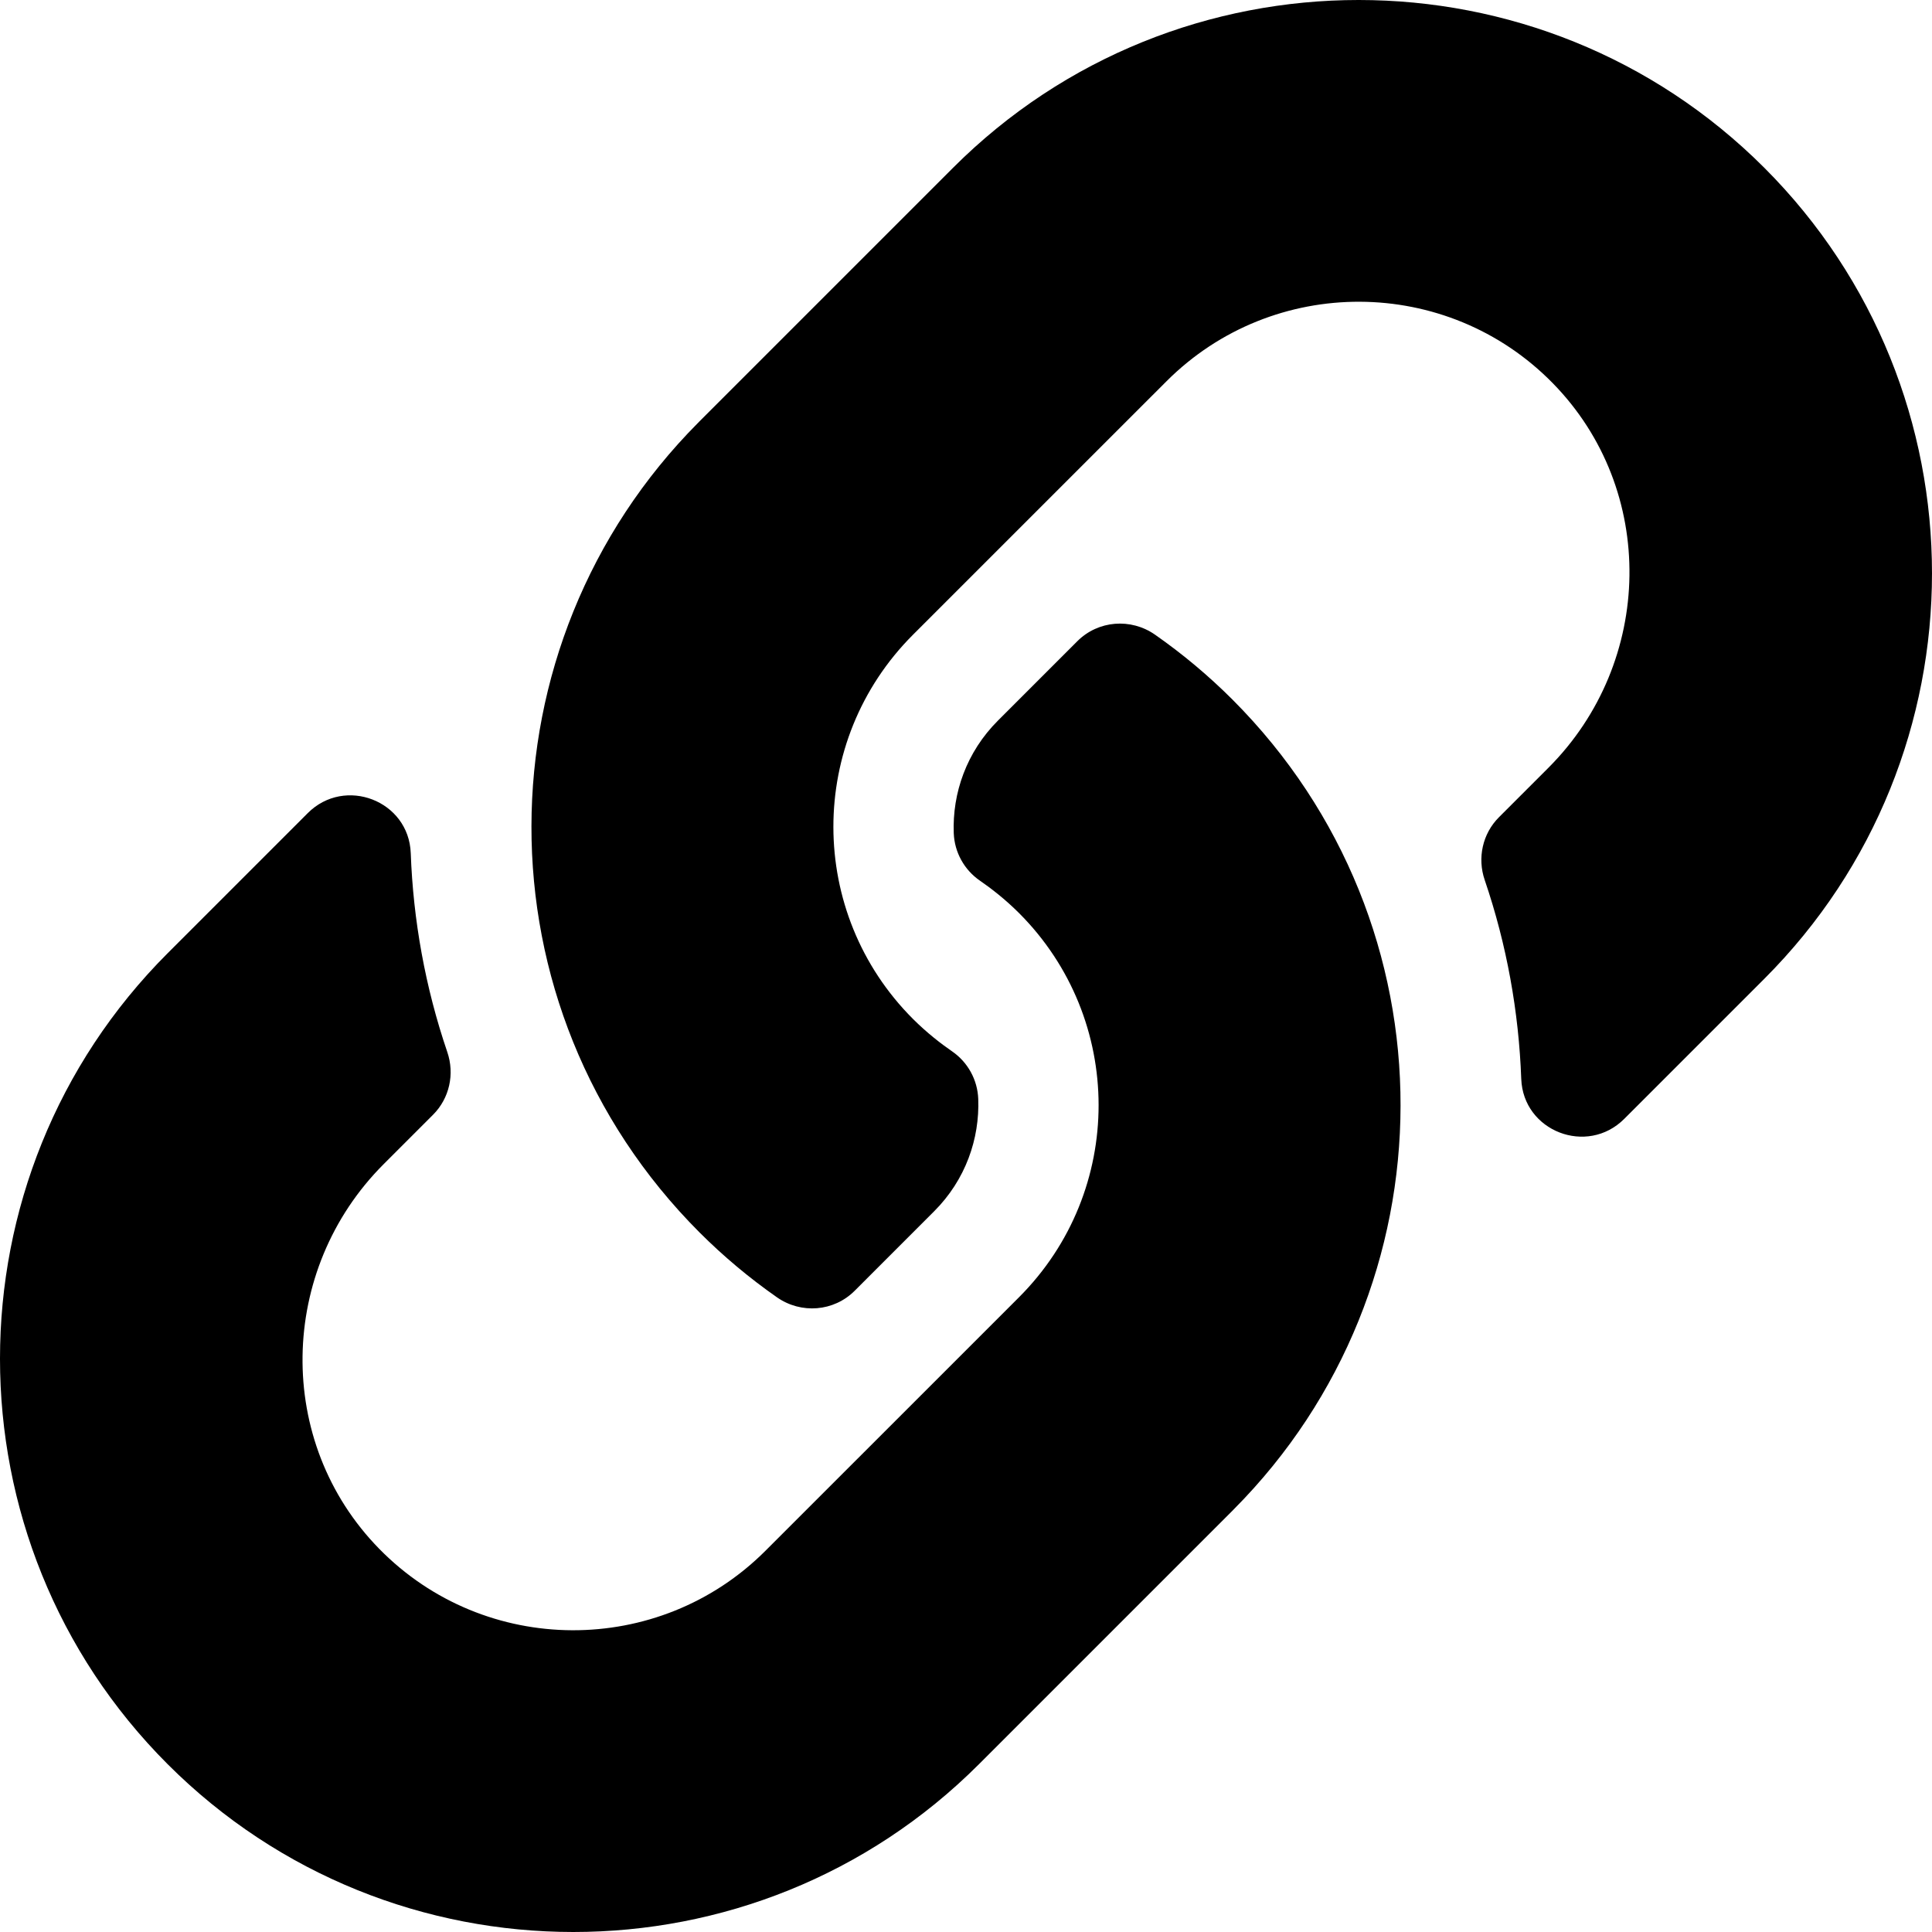
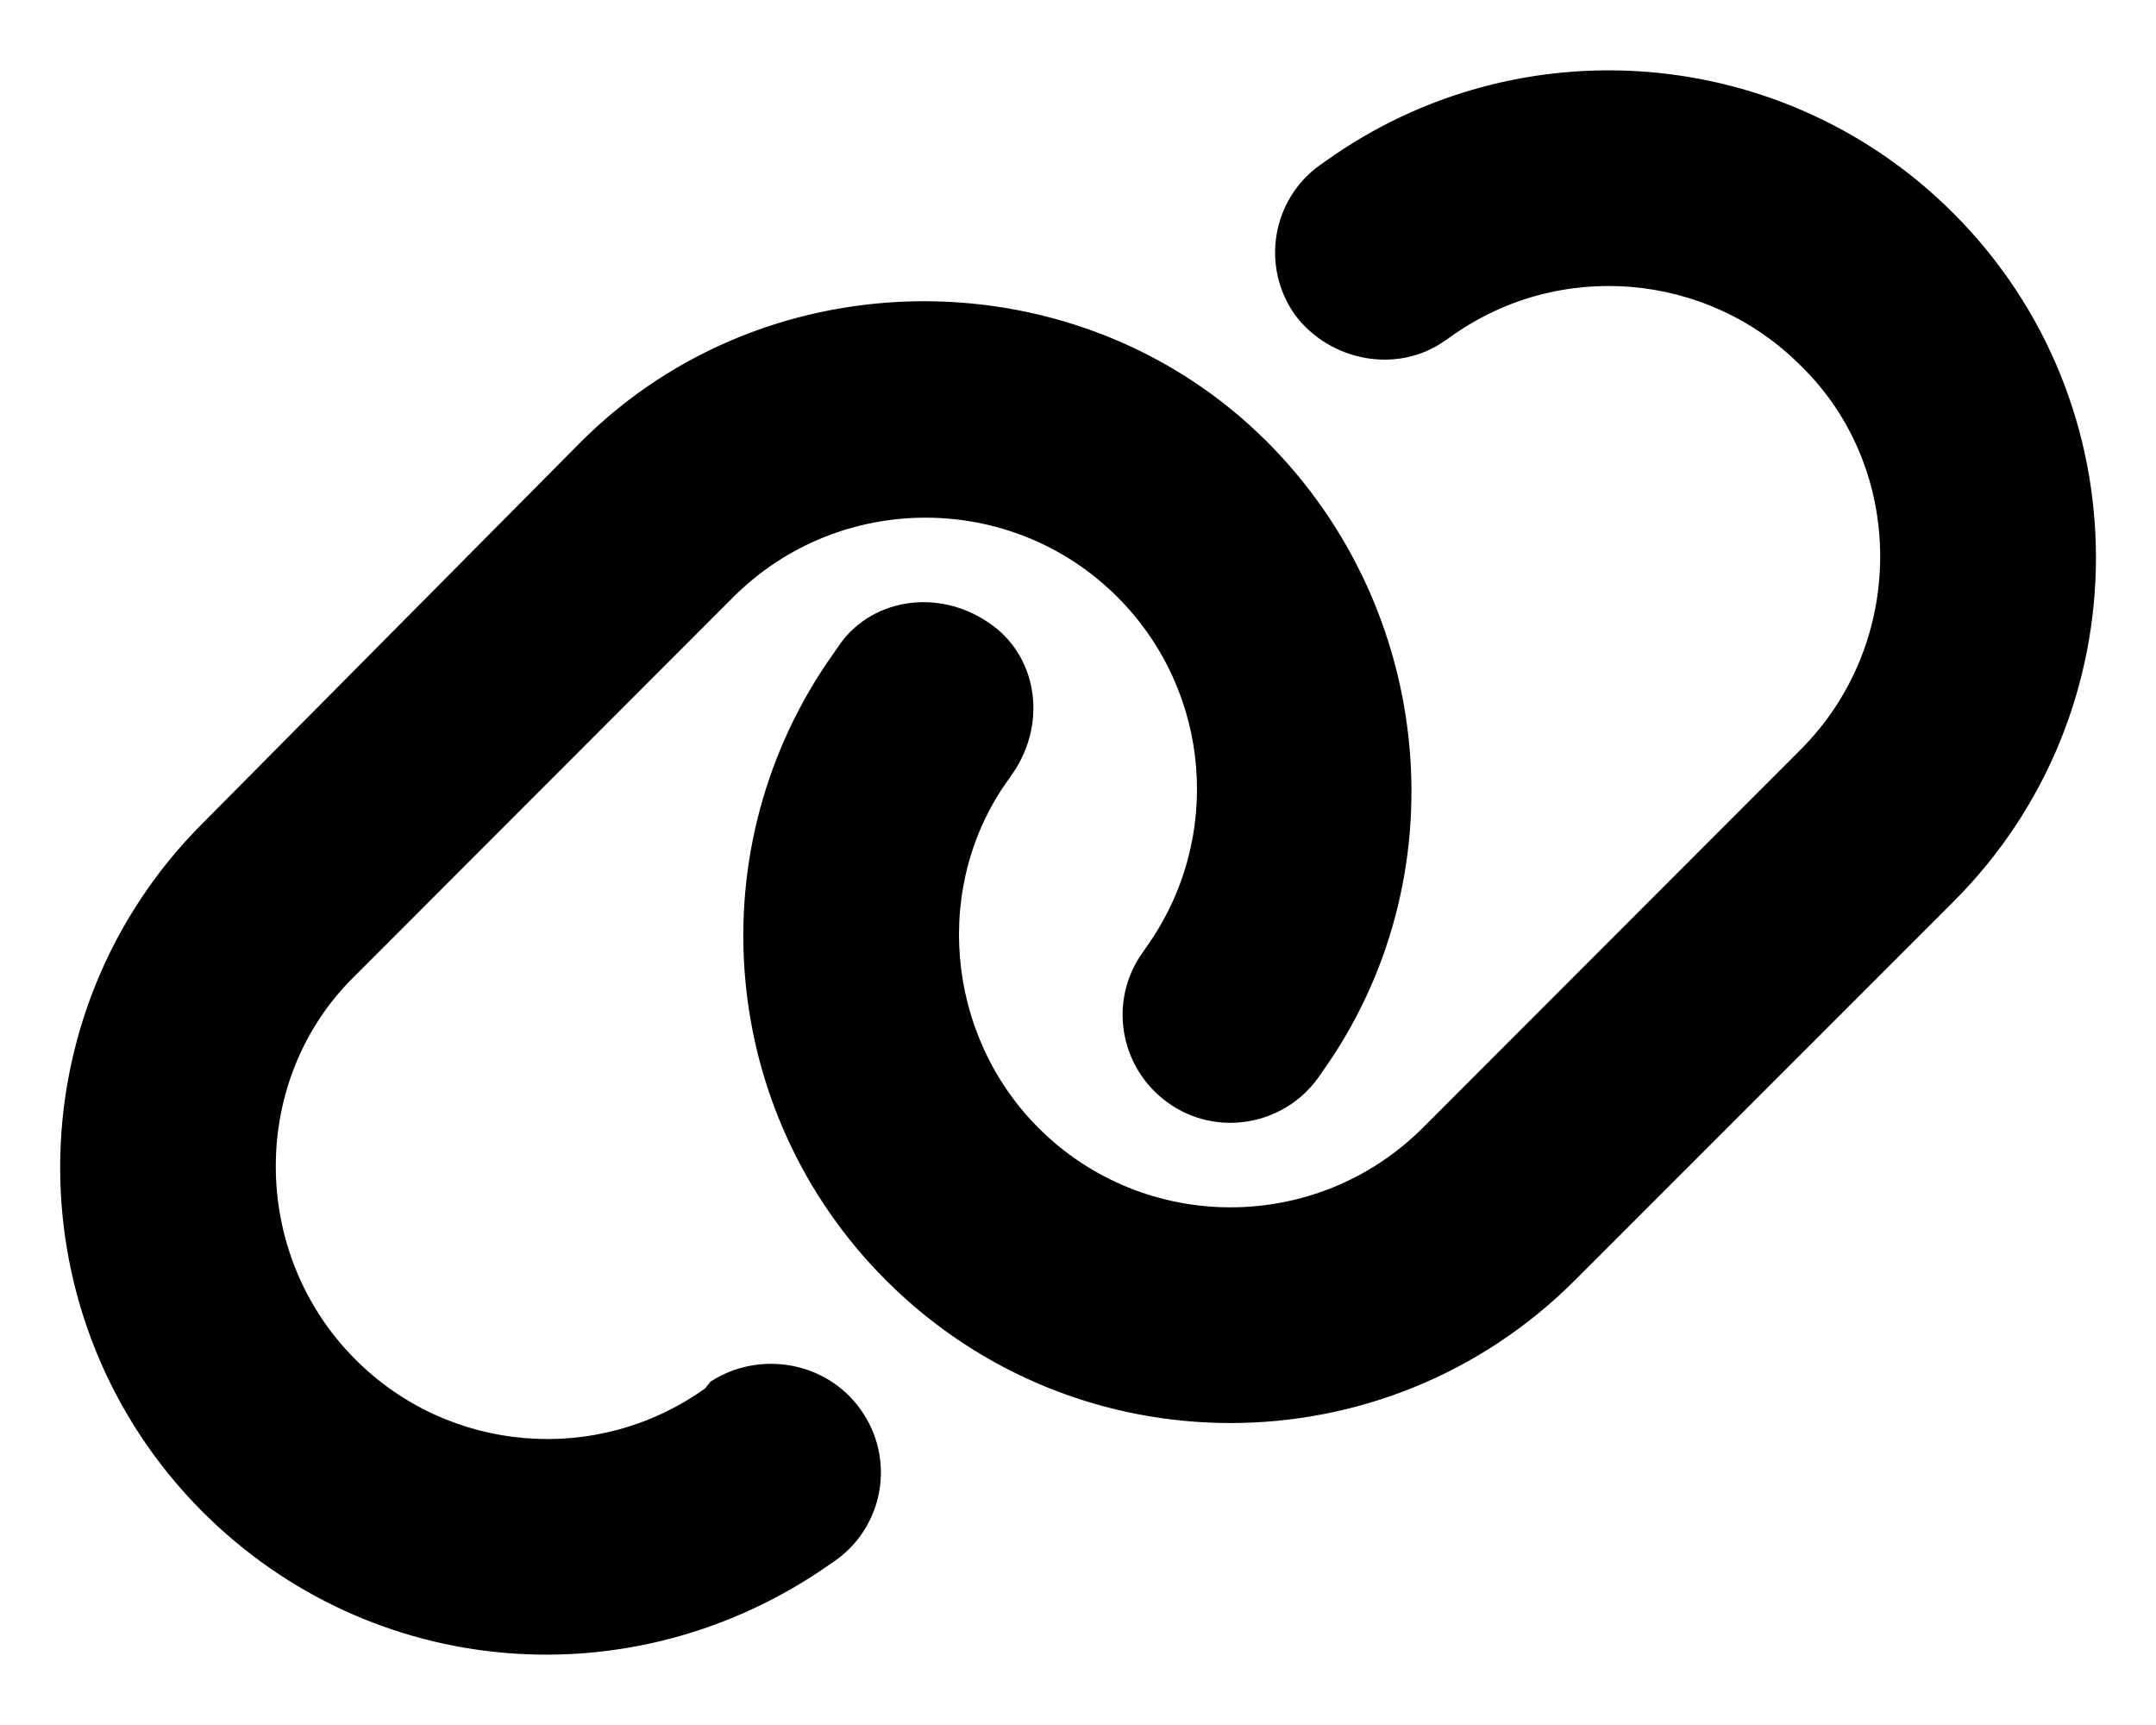
- <svg xmlns="http://www.w3.org/2000/svg" viewBox="0 0 512 512">
-   <path d="M326.612 185.391c59.747 59.809 58.927 155.698.36 214.59-.11.12-.24.25-.36.37l-67.2 67.2c-59.27 59.27-155.699 59.262-214.96 0-59.27-59.26-59.27-155.7 0-214.96l37.106-37.106c9.84-9.84 26.786-3.3 27.294 10.606.648 17.722 3.826 35.527 9.69 52.721 1.986 5.822.567 12.262-3.783 16.612l-13.087 13.087c-28.026 28.026-28.905 73.66-1.155 101.96 28.024 28.579 74.086 28.749 102.325.51l67.2-67.19c28.191-28.191 28.073-73.757 0-101.83-3.701-3.694-7.429-6.564-10.341-8.569a16.037 16.037 0 0 1-6.947-12.606c-.396-10.567 3.348-21.456 11.698-29.806l21.054-21.055c5.521-5.521 14.182-6.199 20.584-1.731a152.482 152.482 0 0 1 20.522 17.197zM467.547 44.449c-59.261-59.262-155.69-59.27-214.96 0l-67.2 67.2c-.12.12-.25.25-.36.37-58.566 58.892-59.387 154.781.36 214.59a152.454 152.454 0 0 0 20.521 17.196c6.402 4.468 15.064 3.789 20.584-1.731l21.054-21.055c8.35-8.35 12.094-19.239 11.698-29.806a16.037 16.037 0 0 0-6.947-12.606c-2.912-2.005-6.64-4.875-10.341-8.569-28.073-28.073-28.191-73.639 0-101.83l67.2-67.19c28.239-28.239 74.3-28.069 102.325.51 27.75 28.3 26.872 73.934-1.155 101.96l-13.087 13.087c-4.35 4.35-5.769 10.79-3.783 16.612 5.864 17.194 9.042 34.999 9.69 52.721.509 13.906 17.454 20.446 27.294 10.606l37.106-37.106c59.271-59.259 59.271-155.699.001-214.959z" />
+ <svg xmlns="http://www.w3.org/2000/svg" viewBox="0 0 640 512">
+   <path d="M172.5 131.1C228.1 75.51 320.5 75.51 376.1 131.1C426.1 181.1 433.5 260.8 392.4 318.3L391.3 319.9C381 334.2 361 337.6 346.7 327.3C332.3 317 328.9 297 339.2 282.7L340.3 281.1C363.2 249 359.6 205.1 331.7 177.2C300.3 145.8 249.2 145.8 217.7 177.2L105.5 289.5C73.99 320.1 73.99 372 105.5 403.5C133.3 431.4 177.3 435 209.3 412.1L210.9 410.1C225.3 400.7 245.3 404 255.5 418.4C265.8 432.8 262.5 452.8 248.1 463.1L246.5 464.2C188.1 505.3 110.2 498.7 60.21 448.8C3.741 392.3 3.741 300.7 60.21 244.3L172.5 131.1zM467.5 380C411 436.5 319.5 436.5 263 380C213 330 206.5 251.2 247.6 193.7L248.7 192.1C258.1 177.8 278.1 174.4 293.3 184.7C307.7 194.1 311.1 214.1 300.8 229.3L299.7 230.9C276.8 262.1 280.4 306.9 308.3 334.8C339.7 366.2 390.8 366.2 422.3 334.8L534.5 222.5C566 191 566 139.1 534.5 108.5C506.7 80.63 462.7 76.99 430.7 99.9L429.1 101C414.7 111.3 394.7 107.1 384.5 93.58C374.2 79.2 377.5 59.21 391.9 48.94L393.5 47.82C451 6.731 529.8 13.25 579.8 63.24C636.3 119.7 636.3 211.3 579.8 267.7L467.5 380z" />
</svg>
